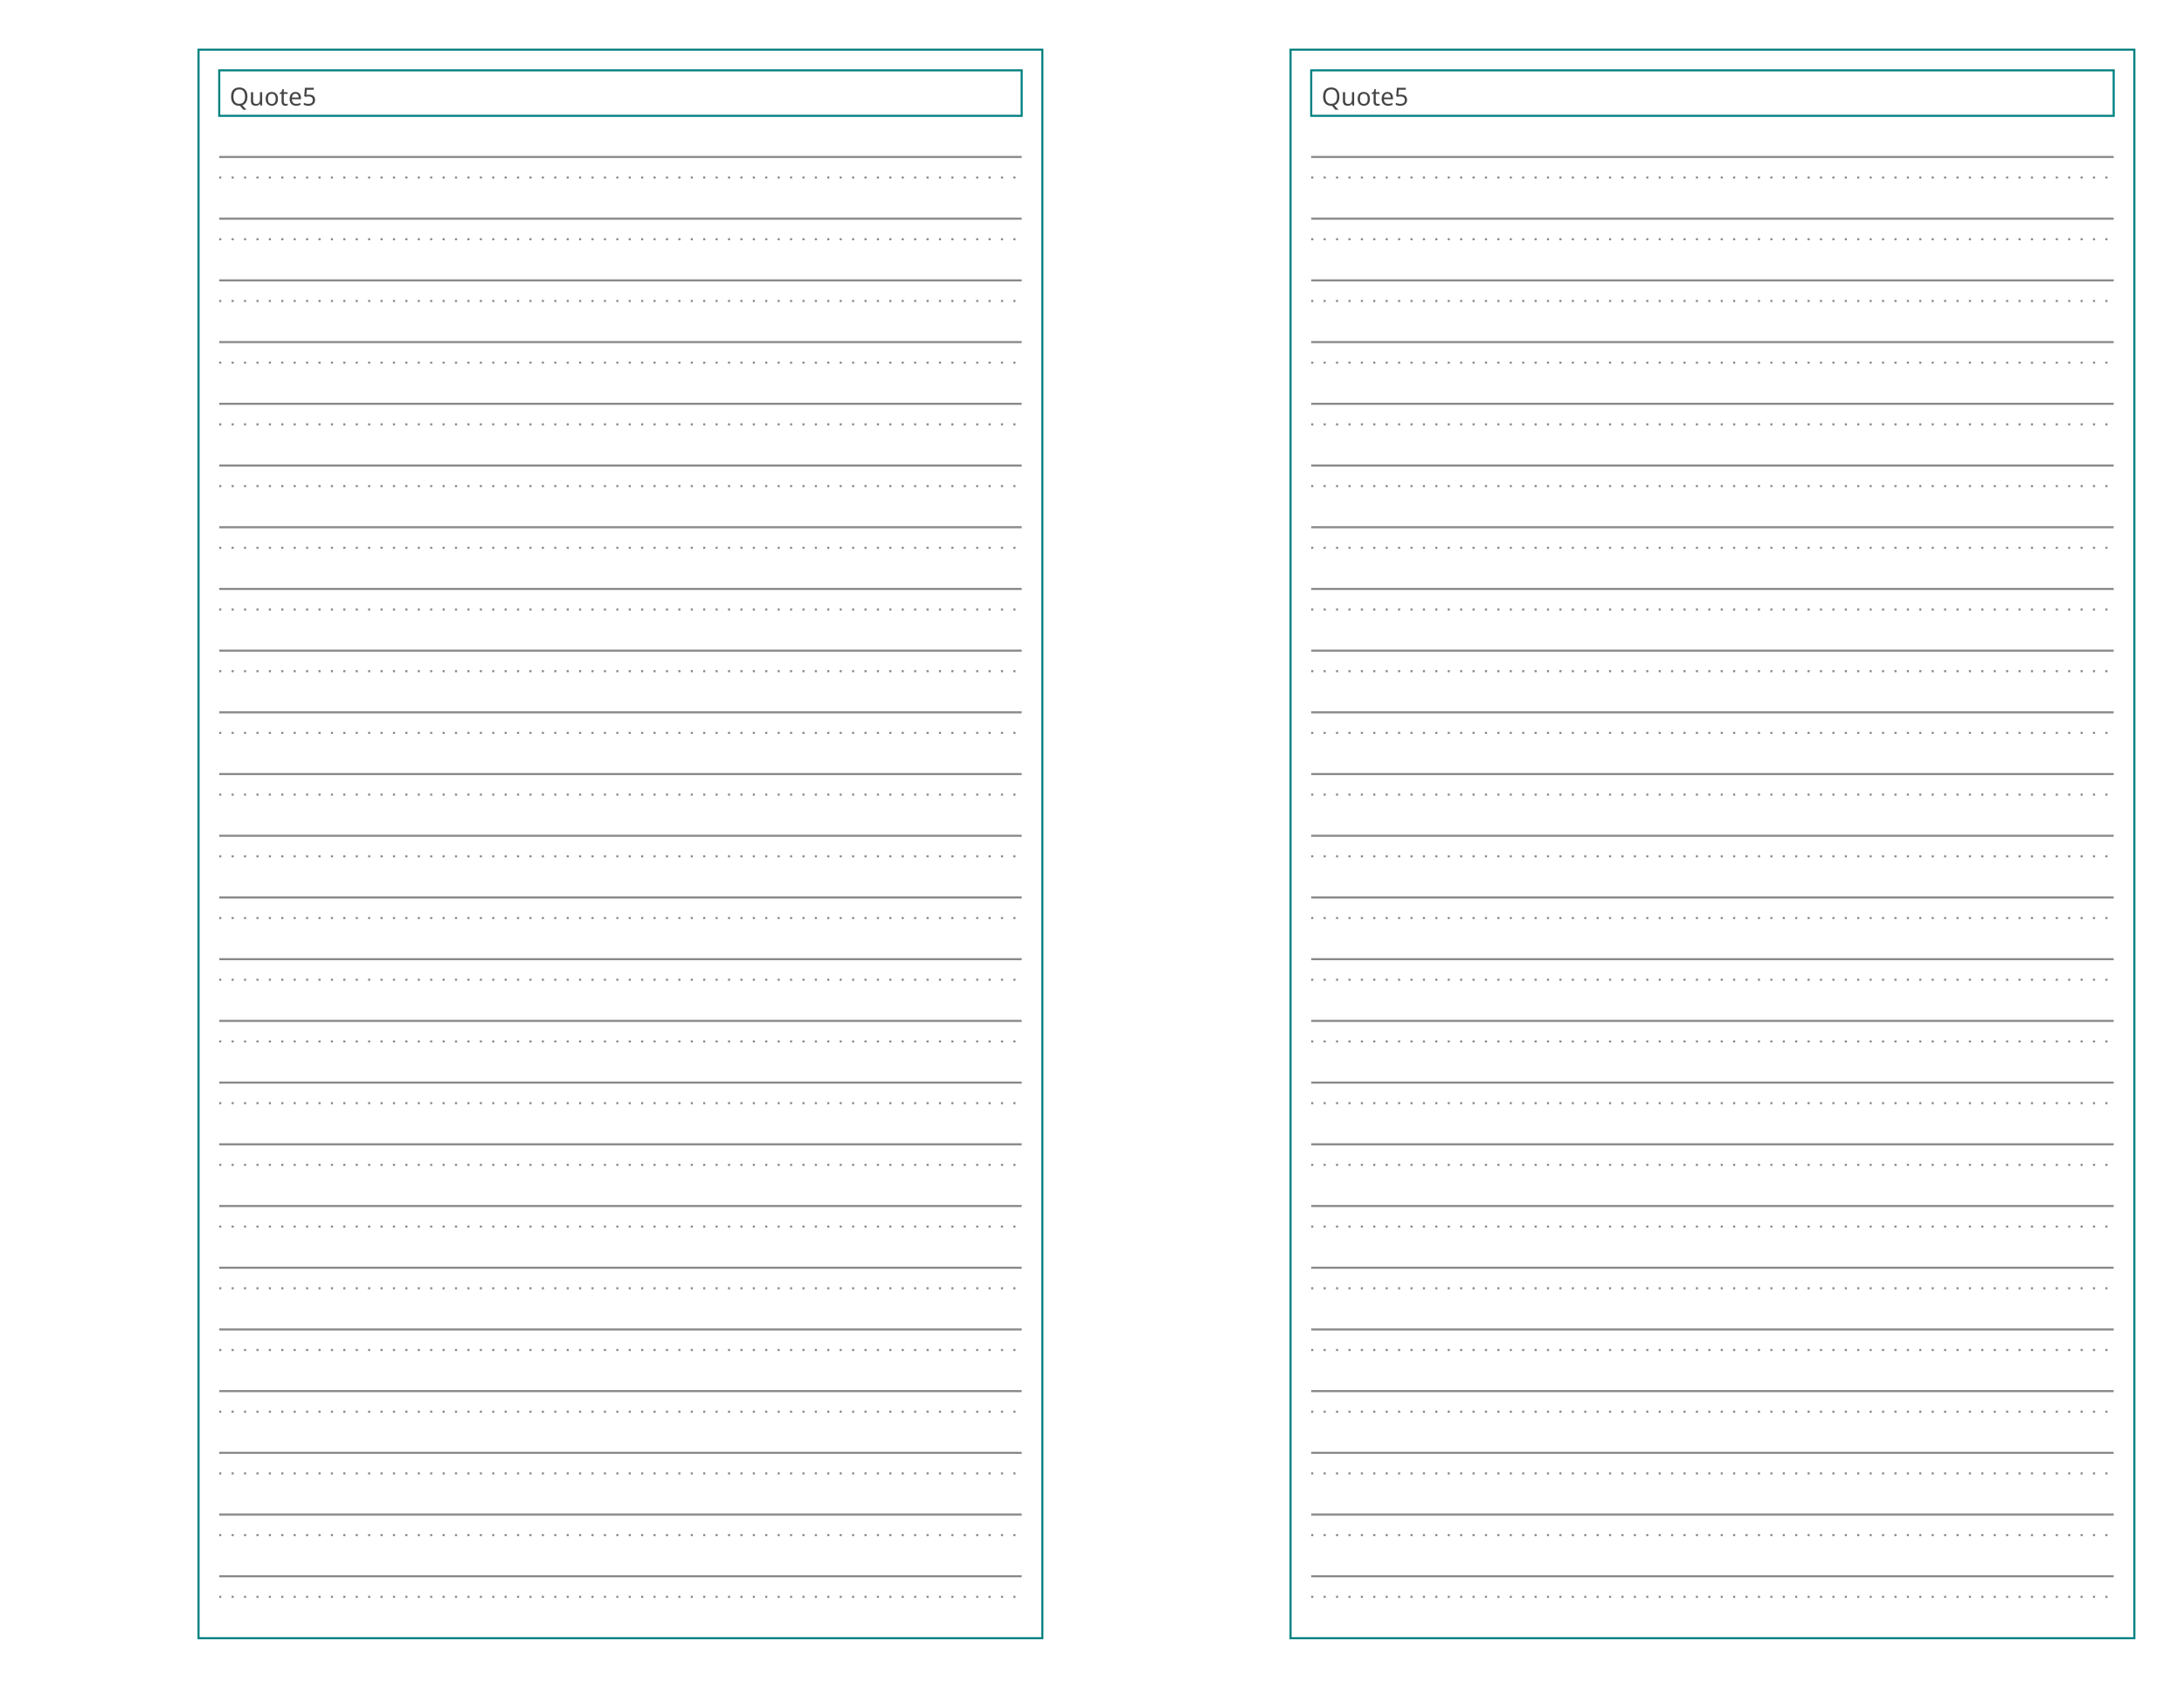
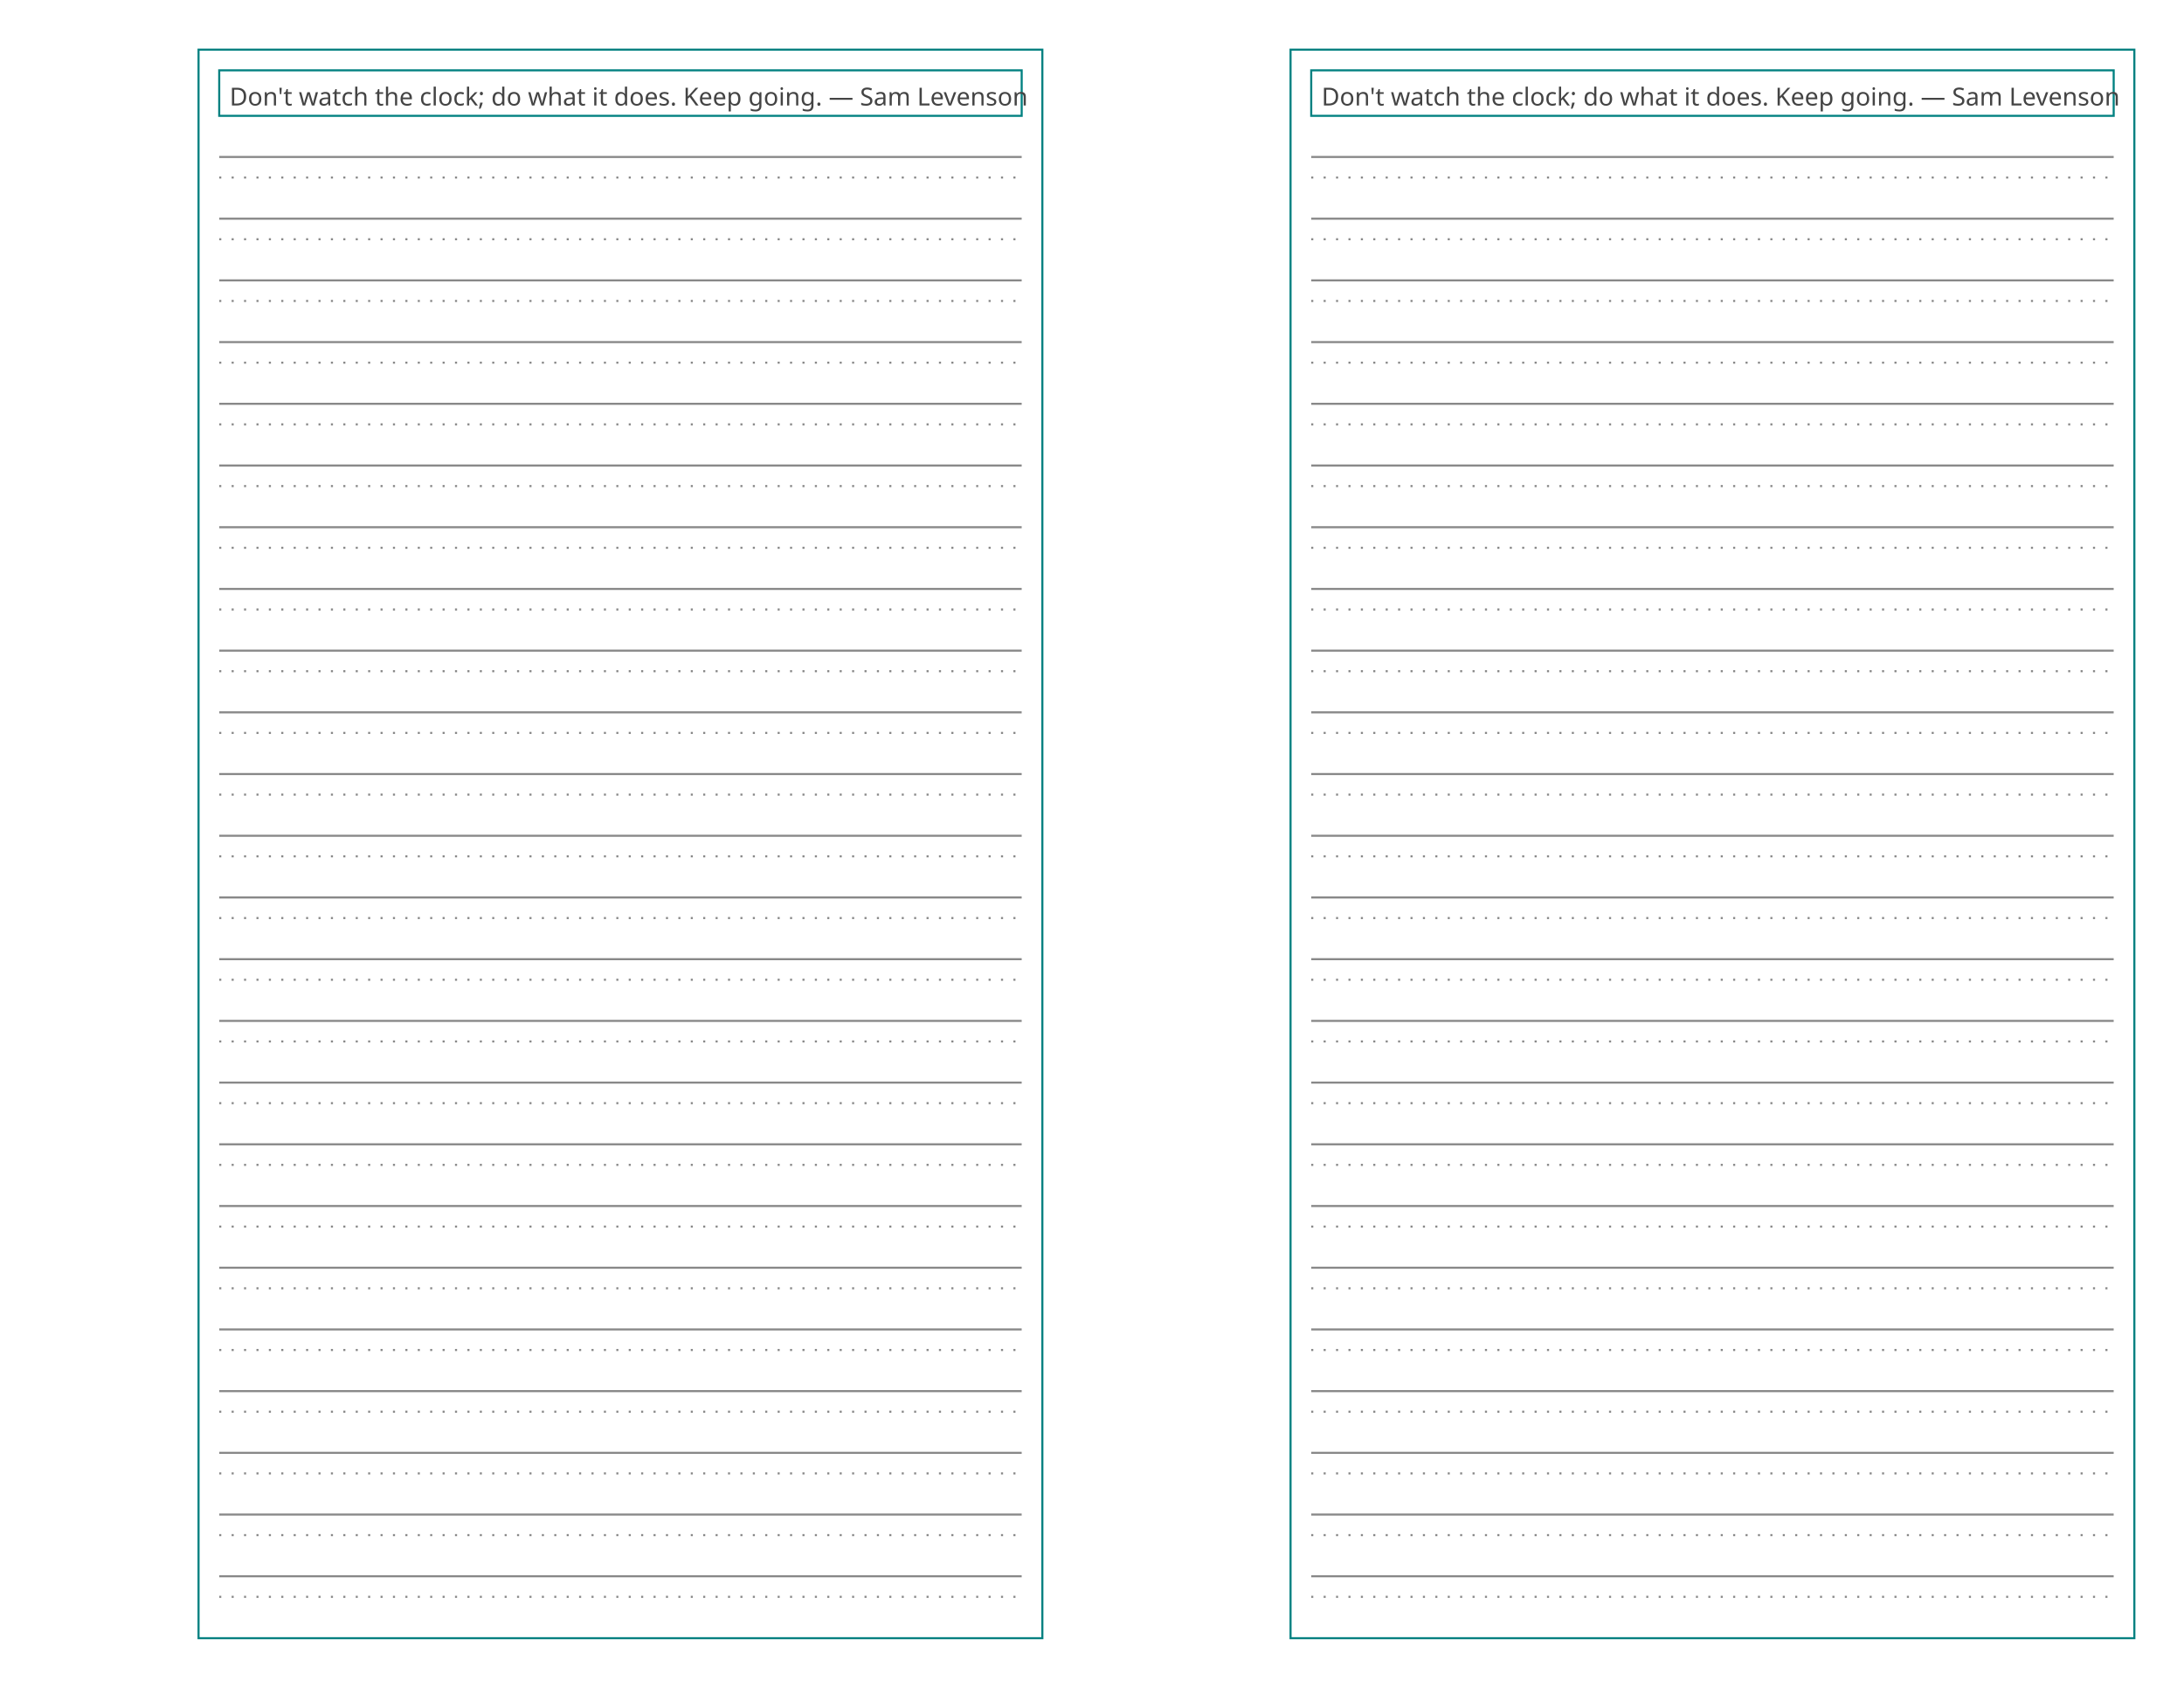
<svg xmlns="http://www.w3.org/2000/svg" baseProfile="tiny" height="8.5in" version="1.2" width="11in">
  <defs />
  <g transform="translate(96, 24.0)">
    <rect fill="none" height="768.0" stroke="#008080" width="408.0" x="0" y="0" />
    <g transform="translate(10, 10)">
      <rect fill="none" height="22" stroke="#008080" stroke-width="1" width="388.0" x="0" y="0" />
-       <text alignment-baseline="text-after-edge" fill="#444444" font-family="Trebuchet MS" font-size="12" text-anchor="start" transform="translate(5,17)">Quote5</text>
+       <text alignment-baseline="text-after-edge" fill="#444444" font-family="Trebuchet MS" font-size="12" text-anchor="start" transform="translate(5,17)">Don't watch the clock; do what it does. Keep going. — Sam Levenson</text>
    </g>
    <g transform="translate(10, 32)">
      <g transform="translate(0,0)">
        <g>
          <line stroke="#888888" stroke-dasharray="1,5" stroke-width="1" transform="translate(0,29.83333)" x1="0" x2="388.0" y1="0" y2="0" />
          <line stroke="#888888" stroke-dasharray="1,5" stroke-width="1" transform="translate(0,59.66667)" x1="0" x2="388.0" y1="0" y2="0" />
          <line stroke="#888888" stroke-dasharray="1,5" stroke-width="1" transform="translate(0,89.5)" x1="0" x2="388.0" y1="0" y2="0" />
          <line stroke="#888888" stroke-dasharray="1,5" stroke-width="1" transform="translate(0,119.3333)" x1="0" x2="388.0" y1="0" y2="0" />
          <line stroke="#888888" stroke-dasharray="1,5" stroke-width="1" transform="translate(0,149.1667)" x1="0" x2="388.0" y1="0" y2="0" />
          <line stroke="#888888" stroke-dasharray="1,5" stroke-width="1" transform="translate(0,179.0)" x1="0" x2="388.0" y1="0" y2="0" />
          <line stroke="#888888" stroke-dasharray="1,5" stroke-width="1" transform="translate(0,208.8333)" x1="0" x2="388.0" y1="0" y2="0" />
          <line stroke="#888888" stroke-dasharray="1,5" stroke-width="1" transform="translate(0,238.6667)" x1="0" x2="388.0" y1="0" y2="0" />
          <line stroke="#888888" stroke-dasharray="1,5" stroke-width="1" transform="translate(0,268.5)" x1="0" x2="388.0" y1="0" y2="0" />
          <line stroke="#888888" stroke-dasharray="1,5" stroke-width="1" transform="translate(0,298.3333)" x1="0" x2="388.0" y1="0" y2="0" />
          <line stroke="#888888" stroke-dasharray="1,5" stroke-width="1" transform="translate(0,328.1667)" x1="0" x2="388.0" y1="0" y2="0" />
          <line stroke="#888888" stroke-dasharray="1,5" stroke-width="1" transform="translate(0,358)" x1="0" x2="388.0" y1="0" y2="0" />
          <line stroke="#888888" stroke-dasharray="1,5" stroke-width="1" transform="translate(0,387.8333)" x1="0" x2="388.0" y1="0" y2="0" />
          <line stroke="#888888" stroke-dasharray="1,5" stroke-width="1" transform="translate(0,417.6667)" x1="0" x2="388.0" y1="0" y2="0" />
          <line stroke="#888888" stroke-dasharray="1,5" stroke-width="1" transform="translate(0,447.5)" x1="0" x2="388.0" y1="0" y2="0" />
          <line stroke="#888888" stroke-dasharray="1,5" stroke-width="1" transform="translate(0,477.3333)" x1="0" x2="388.0" y1="0" y2="0" />
          <line stroke="#888888" stroke-dasharray="1,5" stroke-width="1" transform="translate(0,507.1667)" x1="0" x2="388.0" y1="0" y2="0" />
          <line stroke="#888888" stroke-dasharray="1,5" stroke-width="1" transform="translate(0,537)" x1="0" x2="388.0" y1="0" y2="0" />
          <line stroke="#888888" stroke-dasharray="1,5" stroke-width="1" transform="translate(0,566.8333)" x1="0" x2="388.0" y1="0" y2="0" />
          <line stroke="#888888" stroke-dasharray="1,5" stroke-width="1" transform="translate(0,596.6667)" x1="0" x2="388.0" y1="0" y2="0" />
          <line stroke="#888888" stroke-dasharray="1,5" stroke-width="1" transform="translate(0,626.5)" x1="0" x2="388.0" y1="0" y2="0" />
          <line stroke="#888888" stroke-dasharray="1,5" stroke-width="1" transform="translate(0,656.3333)" x1="0" x2="388.0" y1="0" y2="0" />
          <line stroke="#888888" stroke-dasharray="1,5" stroke-width="1" transform="translate(0,686.1667)" x1="0" x2="388.0" y1="0" y2="0" />
          <line stroke="#888888" stroke-dasharray="1,5" stroke-width="1" transform="translate(0,716)" x1="0" x2="388.0" y1="0" y2="0" />
        </g>
        <g>
          <line stroke="#888888" stroke-dasharray="1,0" stroke-width="1" transform="translate(0,19.88889)" x1="0" x2="388.0" y1="0" y2="0" />
          <line stroke="#888888" stroke-dasharray="1,0" stroke-width="1" transform="translate(0,49.72222)" x1="0" x2="388.0" y1="0" y2="0" />
          <line stroke="#888888" stroke-dasharray="1,0" stroke-width="1" transform="translate(0,79.55556)" x1="0" x2="388.0" y1="0" y2="0" />
          <line stroke="#888888" stroke-dasharray="1,0" stroke-width="1" transform="translate(0,109.3889)" x1="0" x2="388.0" y1="0" y2="0" />
          <line stroke="#888888" stroke-dasharray="1,0" stroke-width="1" transform="translate(0,139.2222)" x1="0" x2="388.0" y1="0" y2="0" />
          <line stroke="#888888" stroke-dasharray="1,0" stroke-width="1" transform="translate(0,169.0556)" x1="0" x2="388.0" y1="0" y2="0" />
          <line stroke="#888888" stroke-dasharray="1,0" stroke-width="1" transform="translate(0,198.8889)" x1="0" x2="388.0" y1="0" y2="0" />
          <line stroke="#888888" stroke-dasharray="1,0" stroke-width="1" transform="translate(0,228.7222)" x1="0" x2="388.0" y1="0" y2="0" />
          <line stroke="#888888" stroke-dasharray="1,0" stroke-width="1" transform="translate(0,258.5556)" x1="0" x2="388.0" y1="0" y2="0" />
          <line stroke="#888888" stroke-dasharray="1,0" stroke-width="1" transform="translate(0,288.3889)" x1="0" x2="388.0" y1="0" y2="0" />
          <line stroke="#888888" stroke-dasharray="1,0" stroke-width="1" transform="translate(0,318.2222)" x1="0" x2="388.0" y1="0" y2="0" />
          <line stroke="#888888" stroke-dasharray="1,0" stroke-width="1" transform="translate(0,348.0556)" x1="0" x2="388.0" y1="0" y2="0" />
          <line stroke="#888888" stroke-dasharray="1,0" stroke-width="1" transform="translate(0,377.8889)" x1="0" x2="388.0" y1="0" y2="0" />
          <line stroke="#888888" stroke-dasharray="1,0" stroke-width="1" transform="translate(0,407.7222)" x1="0" x2="388.0" y1="0" y2="0" />
          <line stroke="#888888" stroke-dasharray="1,0" stroke-width="1" transform="translate(0,437.5556)" x1="0" x2="388.0" y1="0" y2="0" />
          <line stroke="#888888" stroke-dasharray="1,0" stroke-width="1" transform="translate(0,467.3889)" x1="0" x2="388.0" y1="0" y2="0" />
          <line stroke="#888888" stroke-dasharray="1,0" stroke-width="1" transform="translate(0,497.2222)" x1="0" x2="388.0" y1="0" y2="0" />
          <line stroke="#888888" stroke-dasharray="1,0" stroke-width="1" transform="translate(0,527.0556)" x1="0" x2="388.0" y1="0" y2="0" />
          <line stroke="#888888" stroke-dasharray="1,0" stroke-width="1" transform="translate(0,556.8889)" x1="0" x2="388.0" y1="0" y2="0" />
          <line stroke="#888888" stroke-dasharray="1,0" stroke-width="1" transform="translate(0,586.7222)" x1="0" x2="388.0" y1="0" y2="0" />
          <line stroke="#888888" stroke-dasharray="1,0" stroke-width="1" transform="translate(0,616.5556)" x1="0" x2="388.0" y1="0" y2="0" />
          <line stroke="#888888" stroke-dasharray="1,0" stroke-width="1" transform="translate(0,646.3889)" x1="0" x2="388.0" y1="0" y2="0" />
          <line stroke="#888888" stroke-dasharray="1,0" stroke-width="1" transform="translate(0,676.2222)" x1="0" x2="388.0" y1="0" y2="0" />
          <line stroke="#888888" stroke-dasharray="1,0" stroke-width="1" transform="translate(0,706.0556)" x1="0" x2="388.0" y1="0" y2="0" />
        </g>
      </g>
    </g>
  </g>
  <g transform="translate(624.0, 24.0)">
    <rect fill="none" height="768.0" stroke="#008080" width="408.0" x="0" y="0" />
    <g transform="translate(10, 10)">
      <rect fill="none" height="22" stroke="#008080" stroke-width="1" width="388.0" x="0" y="0" />
-       <text alignment-baseline="text-after-edge" fill="#444444" font-family="Trebuchet MS" font-size="12" text-anchor="start" transform="translate(5,17)">Quote5</text>
+       <text alignment-baseline="text-after-edge" fill="#444444" font-family="Trebuchet MS" font-size="12" text-anchor="start" transform="translate(5,17)">Don't watch the clock; do what it does. Keep going. — Sam Levenson</text>
    </g>
    <g transform="translate(10, 32)">
      <g transform="translate(0,0)">
        <g>
          <line stroke="#888888" stroke-dasharray="1,5" stroke-width="1" transform="translate(0,29.83333)" x1="0" x2="388.0" y1="0" y2="0" />
          <line stroke="#888888" stroke-dasharray="1,5" stroke-width="1" transform="translate(0,59.66667)" x1="0" x2="388.0" y1="0" y2="0" />
          <line stroke="#888888" stroke-dasharray="1,5" stroke-width="1" transform="translate(0,89.5)" x1="0" x2="388.0" y1="0" y2="0" />
          <line stroke="#888888" stroke-dasharray="1,5" stroke-width="1" transform="translate(0,119.3333)" x1="0" x2="388.0" y1="0" y2="0" />
          <line stroke="#888888" stroke-dasharray="1,5" stroke-width="1" transform="translate(0,149.1667)" x1="0" x2="388.0" y1="0" y2="0" />
          <line stroke="#888888" stroke-dasharray="1,5" stroke-width="1" transform="translate(0,179.0)" x1="0" x2="388.0" y1="0" y2="0" />
          <line stroke="#888888" stroke-dasharray="1,5" stroke-width="1" transform="translate(0,208.8333)" x1="0" x2="388.0" y1="0" y2="0" />
          <line stroke="#888888" stroke-dasharray="1,5" stroke-width="1" transform="translate(0,238.6667)" x1="0" x2="388.0" y1="0" y2="0" />
          <line stroke="#888888" stroke-dasharray="1,5" stroke-width="1" transform="translate(0,268.5)" x1="0" x2="388.0" y1="0" y2="0" />
          <line stroke="#888888" stroke-dasharray="1,5" stroke-width="1" transform="translate(0,298.3333)" x1="0" x2="388.0" y1="0" y2="0" />
          <line stroke="#888888" stroke-dasharray="1,5" stroke-width="1" transform="translate(0,328.1667)" x1="0" x2="388.0" y1="0" y2="0" />
          <line stroke="#888888" stroke-dasharray="1,5" stroke-width="1" transform="translate(0,358)" x1="0" x2="388.0" y1="0" y2="0" />
          <line stroke="#888888" stroke-dasharray="1,5" stroke-width="1" transform="translate(0,387.8333)" x1="0" x2="388.0" y1="0" y2="0" />
          <line stroke="#888888" stroke-dasharray="1,5" stroke-width="1" transform="translate(0,417.6667)" x1="0" x2="388.0" y1="0" y2="0" />
          <line stroke="#888888" stroke-dasharray="1,5" stroke-width="1" transform="translate(0,447.5)" x1="0" x2="388.0" y1="0" y2="0" />
          <line stroke="#888888" stroke-dasharray="1,5" stroke-width="1" transform="translate(0,477.3333)" x1="0" x2="388.0" y1="0" y2="0" />
          <line stroke="#888888" stroke-dasharray="1,5" stroke-width="1" transform="translate(0,507.1667)" x1="0" x2="388.0" y1="0" y2="0" />
          <line stroke="#888888" stroke-dasharray="1,5" stroke-width="1" transform="translate(0,537)" x1="0" x2="388.0" y1="0" y2="0" />
          <line stroke="#888888" stroke-dasharray="1,5" stroke-width="1" transform="translate(0,566.8333)" x1="0" x2="388.0" y1="0" y2="0" />
          <line stroke="#888888" stroke-dasharray="1,5" stroke-width="1" transform="translate(0,596.6667)" x1="0" x2="388.0" y1="0" y2="0" />
          <line stroke="#888888" stroke-dasharray="1,5" stroke-width="1" transform="translate(0,626.5)" x1="0" x2="388.0" y1="0" y2="0" />
          <line stroke="#888888" stroke-dasharray="1,5" stroke-width="1" transform="translate(0,656.3333)" x1="0" x2="388.0" y1="0" y2="0" />
          <line stroke="#888888" stroke-dasharray="1,5" stroke-width="1" transform="translate(0,686.1667)" x1="0" x2="388.0" y1="0" y2="0" />
          <line stroke="#888888" stroke-dasharray="1,5" stroke-width="1" transform="translate(0,716)" x1="0" x2="388.0" y1="0" y2="0" />
        </g>
        <g>
          <line stroke="#888888" stroke-dasharray="1,0" stroke-width="1" transform="translate(0,19.88889)" x1="0" x2="388.0" y1="0" y2="0" />
          <line stroke="#888888" stroke-dasharray="1,0" stroke-width="1" transform="translate(0,49.72222)" x1="0" x2="388.0" y1="0" y2="0" />
          <line stroke="#888888" stroke-dasharray="1,0" stroke-width="1" transform="translate(0,79.55556)" x1="0" x2="388.0" y1="0" y2="0" />
          <line stroke="#888888" stroke-dasharray="1,0" stroke-width="1" transform="translate(0,109.3889)" x1="0" x2="388.0" y1="0" y2="0" />
          <line stroke="#888888" stroke-dasharray="1,0" stroke-width="1" transform="translate(0,139.2222)" x1="0" x2="388.0" y1="0" y2="0" />
          <line stroke="#888888" stroke-dasharray="1,0" stroke-width="1" transform="translate(0,169.0556)" x1="0" x2="388.0" y1="0" y2="0" />
          <line stroke="#888888" stroke-dasharray="1,0" stroke-width="1" transform="translate(0,198.8889)" x1="0" x2="388.0" y1="0" y2="0" />
          <line stroke="#888888" stroke-dasharray="1,0" stroke-width="1" transform="translate(0,228.7222)" x1="0" x2="388.0" y1="0" y2="0" />
          <line stroke="#888888" stroke-dasharray="1,0" stroke-width="1" transform="translate(0,258.5556)" x1="0" x2="388.0" y1="0" y2="0" />
          <line stroke="#888888" stroke-dasharray="1,0" stroke-width="1" transform="translate(0,288.3889)" x1="0" x2="388.0" y1="0" y2="0" />
          <line stroke="#888888" stroke-dasharray="1,0" stroke-width="1" transform="translate(0,318.2222)" x1="0" x2="388.0" y1="0" y2="0" />
          <line stroke="#888888" stroke-dasharray="1,0" stroke-width="1" transform="translate(0,348.0556)" x1="0" x2="388.0" y1="0" y2="0" />
          <line stroke="#888888" stroke-dasharray="1,0" stroke-width="1" transform="translate(0,377.8889)" x1="0" x2="388.0" y1="0" y2="0" />
          <line stroke="#888888" stroke-dasharray="1,0" stroke-width="1" transform="translate(0,407.7222)" x1="0" x2="388.0" y1="0" y2="0" />
          <line stroke="#888888" stroke-dasharray="1,0" stroke-width="1" transform="translate(0,437.5556)" x1="0" x2="388.0" y1="0" y2="0" />
          <line stroke="#888888" stroke-dasharray="1,0" stroke-width="1" transform="translate(0,467.3889)" x1="0" x2="388.0" y1="0" y2="0" />
          <line stroke="#888888" stroke-dasharray="1,0" stroke-width="1" transform="translate(0,497.2222)" x1="0" x2="388.0" y1="0" y2="0" />
          <line stroke="#888888" stroke-dasharray="1,0" stroke-width="1" transform="translate(0,527.0556)" x1="0" x2="388.0" y1="0" y2="0" />
          <line stroke="#888888" stroke-dasharray="1,0" stroke-width="1" transform="translate(0,556.8889)" x1="0" x2="388.0" y1="0" y2="0" />
          <line stroke="#888888" stroke-dasharray="1,0" stroke-width="1" transform="translate(0,586.7222)" x1="0" x2="388.0" y1="0" y2="0" />
          <line stroke="#888888" stroke-dasharray="1,0" stroke-width="1" transform="translate(0,616.5556)" x1="0" x2="388.0" y1="0" y2="0" />
          <line stroke="#888888" stroke-dasharray="1,0" stroke-width="1" transform="translate(0,646.3889)" x1="0" x2="388.0" y1="0" y2="0" />
          <line stroke="#888888" stroke-dasharray="1,0" stroke-width="1" transform="translate(0,676.2222)" x1="0" x2="388.0" y1="0" y2="0" />
          <line stroke="#888888" stroke-dasharray="1,0" stroke-width="1" transform="translate(0,706.0556)" x1="0" x2="388.0" y1="0" y2="0" />
        </g>
      </g>
    </g>
  </g>
</svg>
